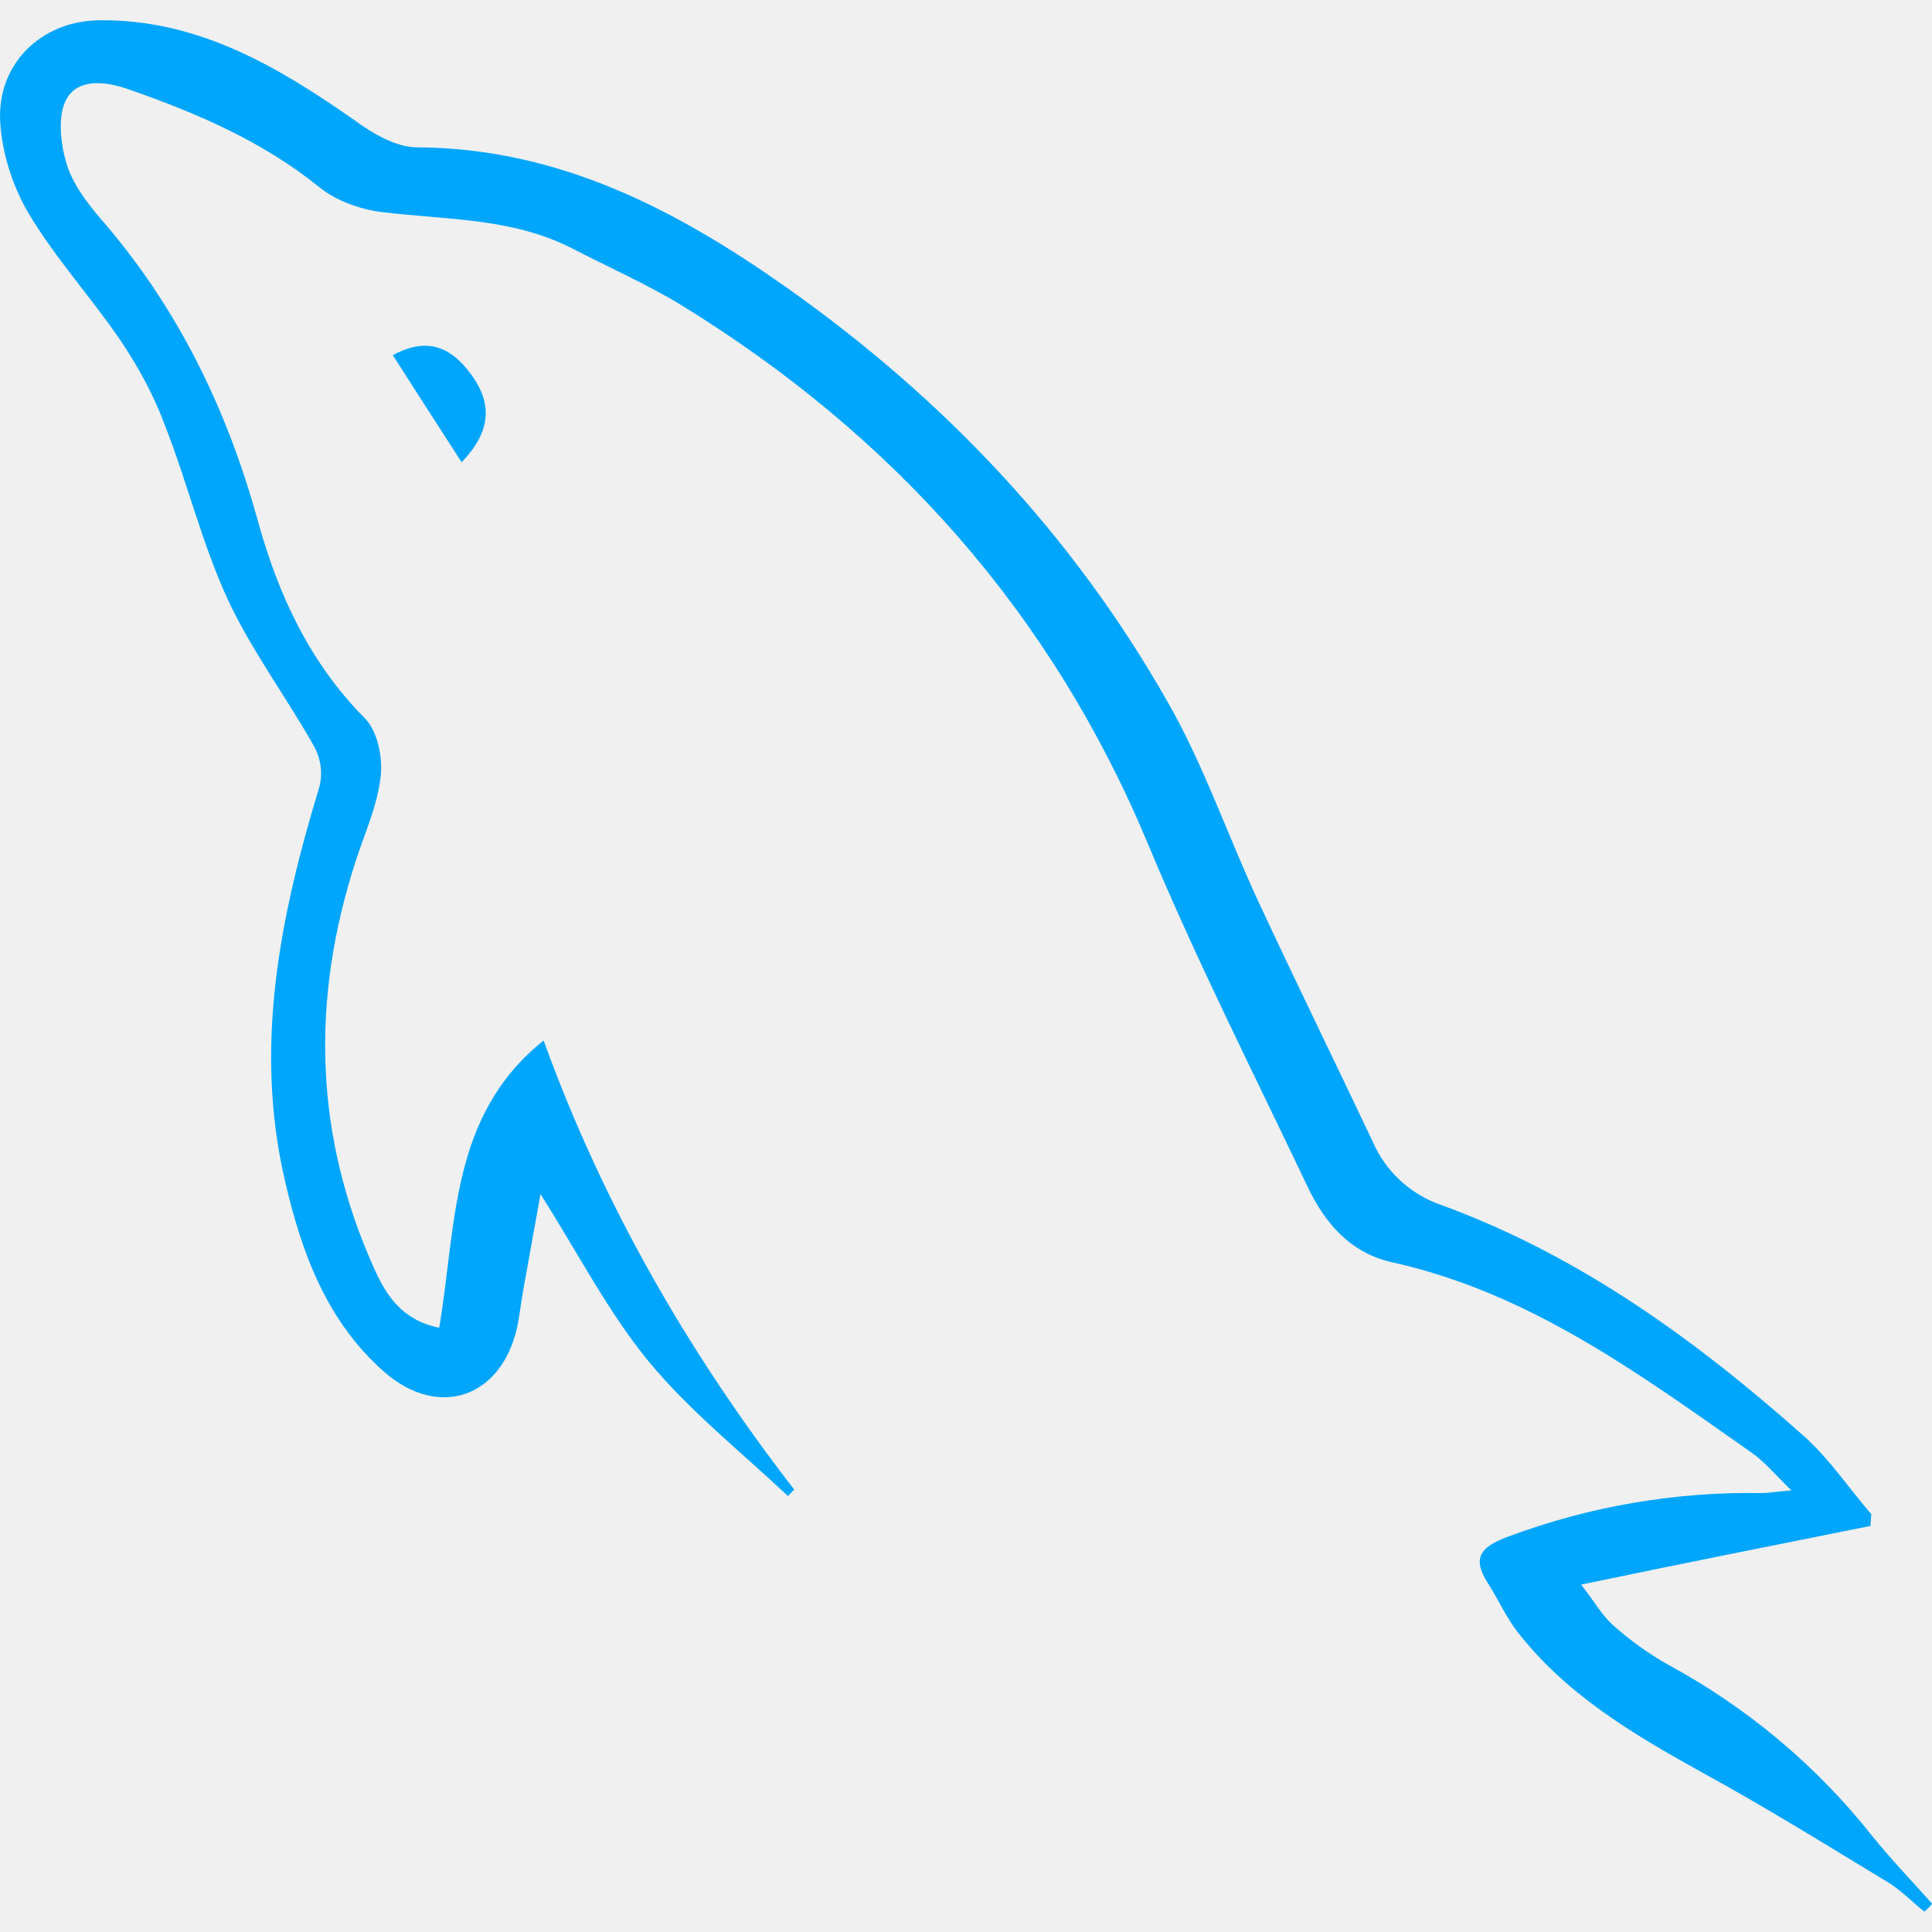
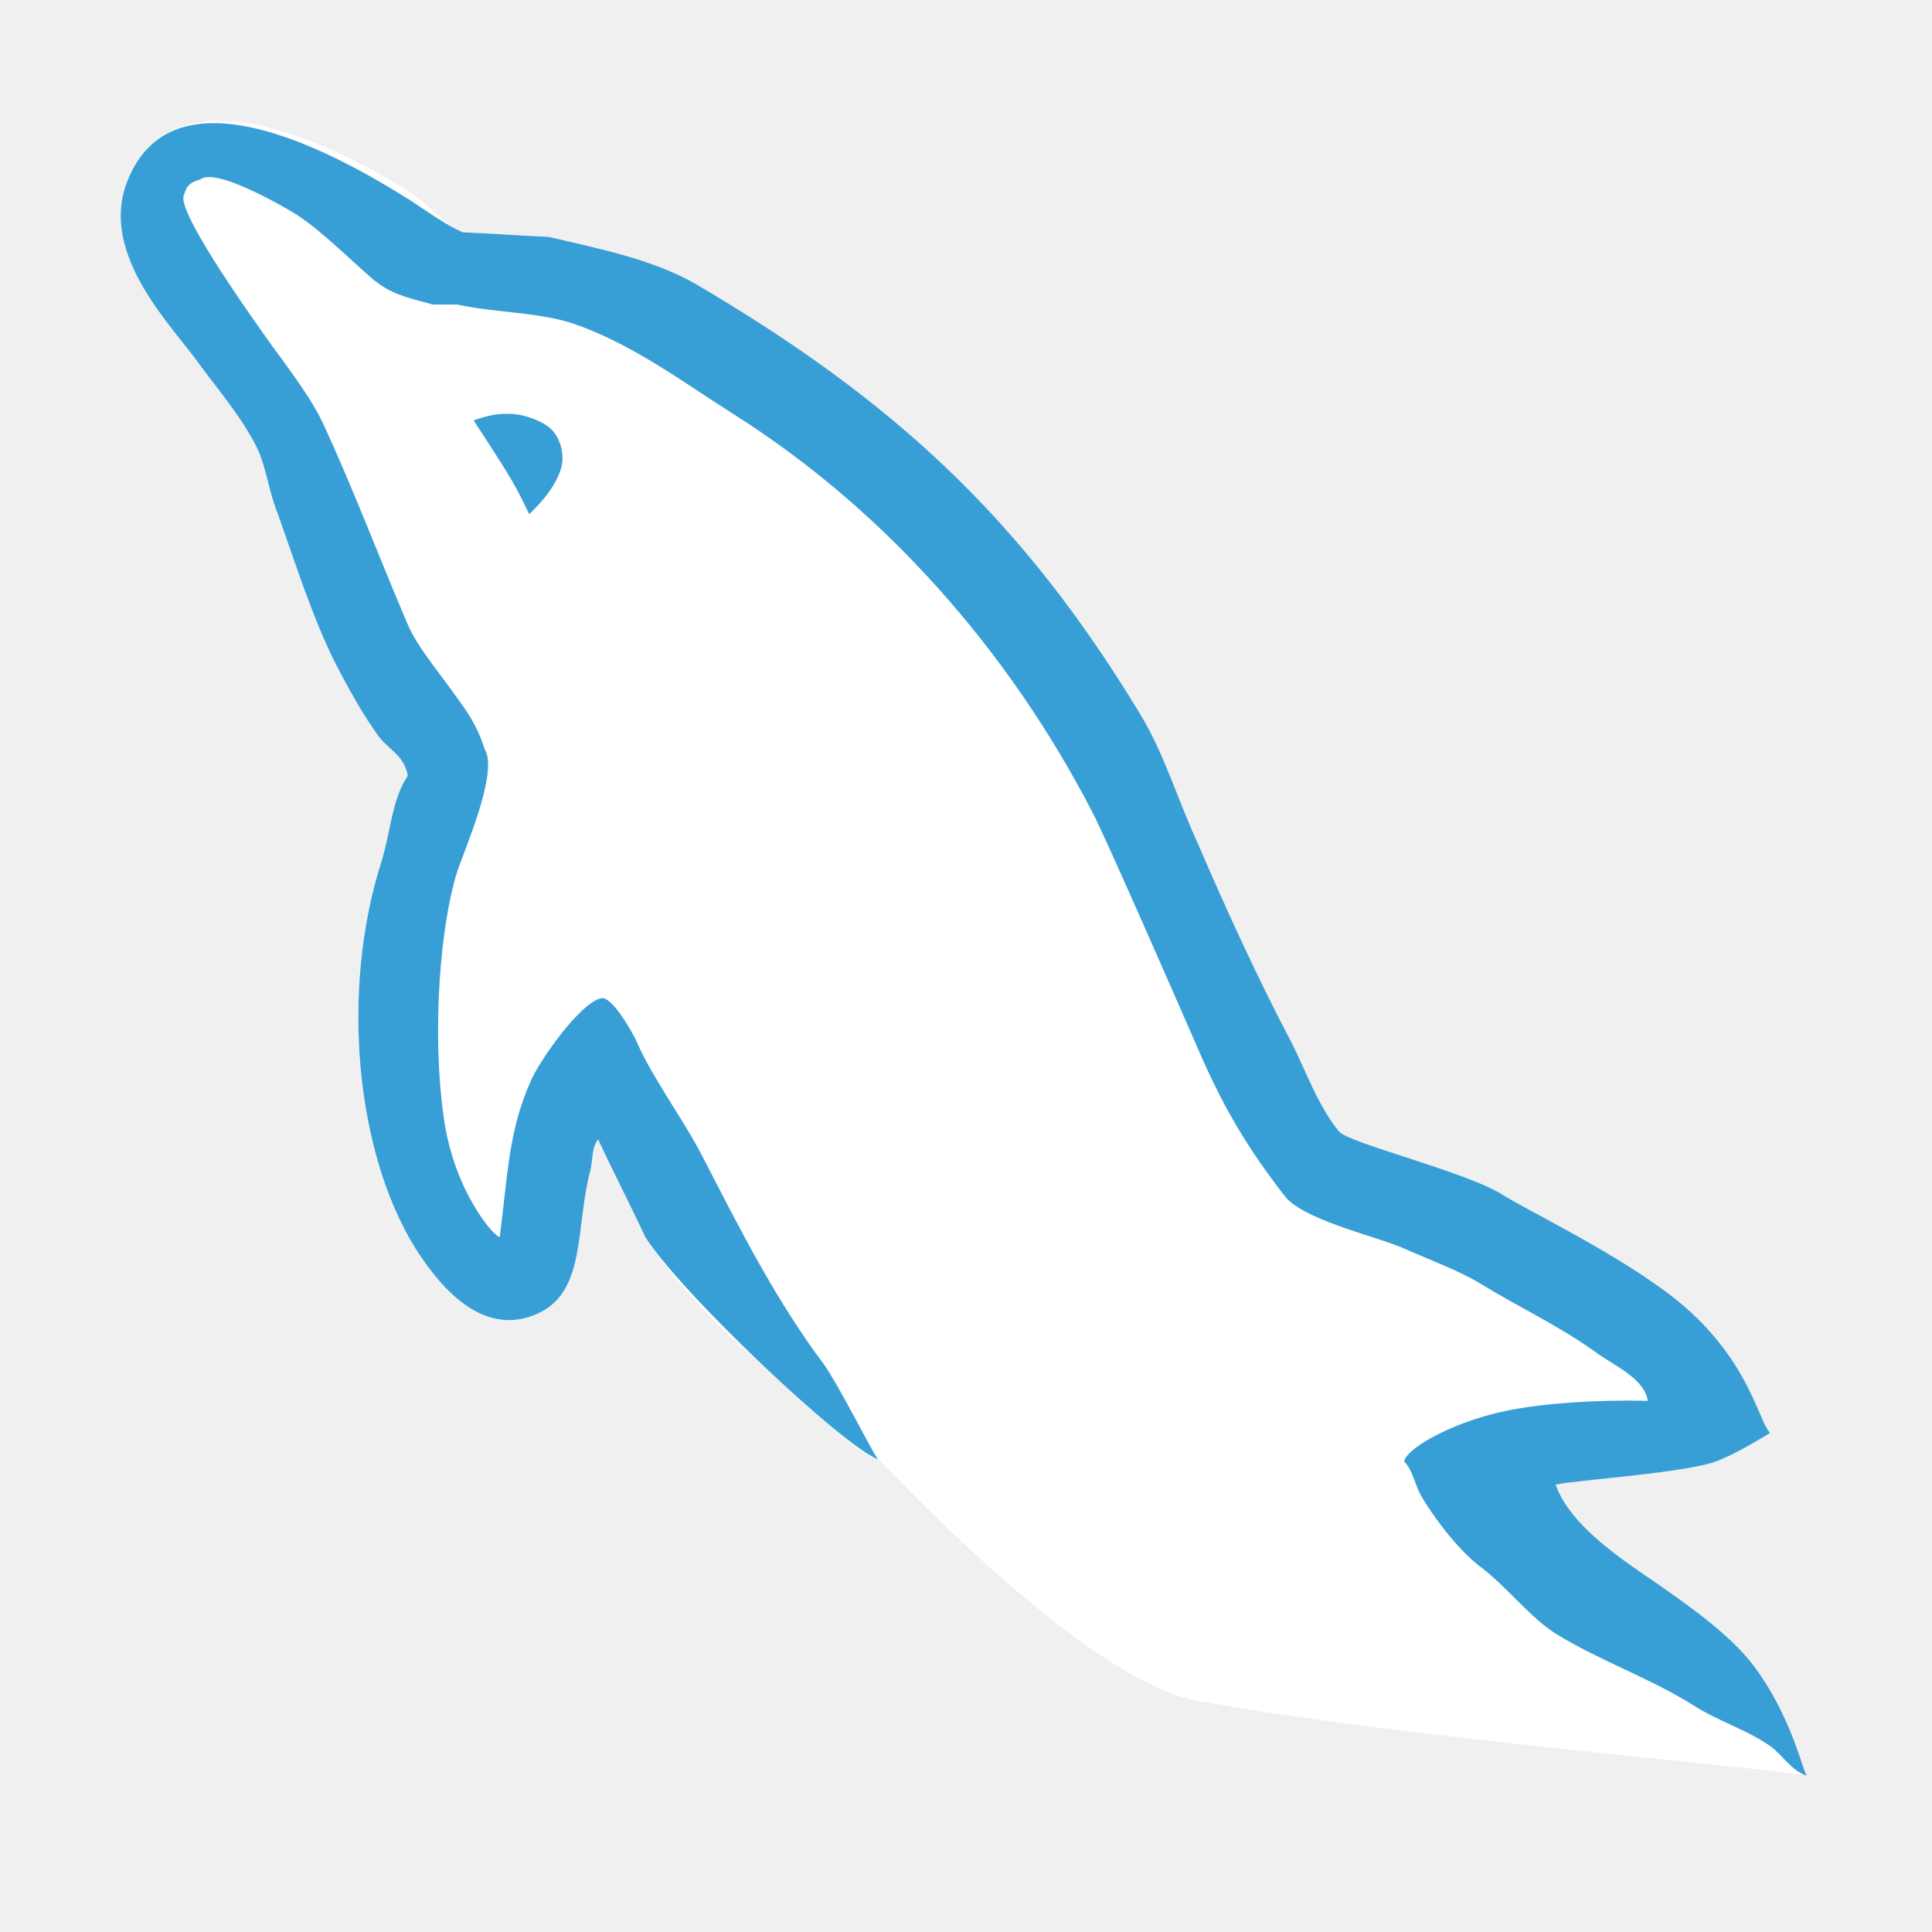
- <svg xmlns="http://www.w3.org/2000/svg" t="1677302938165" class="icon" viewBox="0 0 1024 1024" version="1.1" p-id="12753" width="200" height="200">
-   <path d="M991.36 808.768c0.256-2.112 0.256-4.288 0.512-6.144-11.904-13.824-22.208-29.376-35.84-41.536-57.472-51.072-119.04-95.68-192-122.368a61.184 61.184 0 0 1-36.48-33.664c-20.096-42.496-40.832-84.736-60.672-127.424-16.448-35.328-29.056-72.768-48.448-106.368-50.112-88.064-118.4-160.128-201.344-218.752-59.136-41.728-121.152-73.984-196.096-74.432-11.2 0-23.68-7.424-33.408-14.592C146.624 34.88 104.384 10.048 52.352 10.752c-30.784 0.448-54.144 23.36-52.224 54.144 0.96 16.384 6.656 34.048 15.04 48.192 14.08 23.68 32.896 44.16 48.448 67.008 9.536 14.08 17.92 29.376 23.808 45.376 11.904 30.272 19.584 62.464 33.216 92.096 12.608 27.136 31.04 51.712 45.824 78.016a29.376 29.376 0 0 1 2.816 21.44c-20.736 68.224-34.816 136.96-18.368 208.256 8.832 38.592 22.208 75.136 52.992 102.08 28.672 24.832 61.76 13.44 70.144-23.68 1.408-6.592 2.112-13.568 3.328-20.224 2.88-16.448 6.016-32.96 9.088-50.56 19.84 31.168 35.52 61.952 56.96 88.256 21.76 26.432 49.152 48.192 74.24 71.808 1.216-1.28 2.112-2.432 3.328-3.392-56.32-72.768-101.632-151.68-132.864-238.08-49.92 39.872-46.08 98.368-55.36 152.256-19.584-4.032-27.968-16.96-34.368-31.232-32-70.912-33.664-142.912-9.792-216.384 4.8-14.784 11.456-29.312 13.12-44.352 1.28-10.048-1.6-24.32-8.32-31.04-29.376-29.568-46.08-65.92-56.768-104.768C120.192 216.32 93.888 162.432 53.12 115.648 45.76 107.008 38.4 97.28 35.2 86.528 32.128 76.16 30.464 61.824 35.008 52.928c5.952-11.392 20.48-9.984 32.64-5.76 36.48 12.672 71.616 27.712 101.888 52.288 8.64 6.912 21.056 11.392 32.256 12.864 34.048 4.288 68.928 2.88 100.928 19.072 19.328 10.048 39.36 18.816 57.984 30.08 112.768 69.248 196.736 163.2 248.064 286.592 25.6 61.312 55.68 120.768 84.224 180.8 9.024 19.072 22.4 35.072 44.608 40.128 72.768 16 131.2 59.136 190.4 100.672 6.912 4.736 12.672 11.648 21.44 20.288-8.768 0.704-12.16 1.408-15.488 1.408a366.208 366.208 0 0 0-134.848 23.168c-14.08 5.248-19.264 11.008-10.496 24.576 5.504 8.576 9.792 18.368 16 26.24 25.792 32.896 60.608 53.568 96.384 73.472 33.664 18.368 66.304 38.592 99.008 58.432 7.36 4.288 13.376 10.816 20.032 16 1.408-1.344 2.88-2.816 4.032-4.224-10.752-12.16-21.952-23.68-32-36.224a350.208 350.208 0 0 0-107.52-90.24 168 168 0 0 1-29.376-20.992c-6.016-5.248-10.048-12.672-17.152-21.696 54.208-11.328 103.808-21.12 153.408-31.104zM244.672 244.992c15.232-15.744 16.64-30.528 5.248-46.272-11.904-16.384-24.832-19.52-41.728-10.496 12.096 18.944 24.256 37.888 36.48 56.768z" fill="#00A6FB" p-id="12754" />
+ <svg xmlns="http://www.w3.org/2000/svg" width="16" height="16" viewBox="0 0 16 16">
+   <g fill="none" fill-rule="evenodd" transform="translate(1 1)">
+     <path fill="#FFF" d="M13.962,13.706 C13.895,13.592 13.877,13.468 13.811,13.373 C13.716,13.279 13.621,13.193 13.525,13.098 C13.25,12.728 12.908,12.405 12.538,12.139 C12.234,11.93 11.569,11.645 11.446,11.295 C11.636,11.256 11.883,11.18 12.082,11.122 C12.405,11.037 12.699,11.056 13.031,10.971 C13.184,10.933 13.336,10.885 13.488,10.838 L13.488,10.752 C13.316,10.582 13.193,10.354 13.013,10.192 C12.529,9.774 11.997,9.367 11.446,9.024 C11.151,8.834 10.771,8.711 10.458,8.549 C10.344,8.492 10.155,8.464 10.088,8.369 C9.917,8.16 9.822,7.885 9.698,7.638 C9.423,7.116 9.157,6.537 8.92,5.985 C8.749,5.615 8.645,5.245 8.436,4.903 C7.457,3.288 6.394,2.311 4.76,1.351 C4.409,1.151 3.991,1.066 3.545,0.962 C3.308,0.952 3.07,0.933 2.833,0.924 C2.681,0.857 2.529,0.677 2.396,0.591 C1.854,0.25 0.459,-0.491 0.06,0.487 C-0.197,1.105 0.44,1.712 0.658,2.026 C0.82,2.244 1.029,2.491 1.142,2.738 C1.209,2.899 1.228,3.07 1.295,3.241 C1.446,3.659 1.589,4.124 1.788,4.514 C1.893,4.713 2.006,4.922 2.139,5.102 C2.216,5.207 2.348,5.254 2.377,5.425 C2.245,5.615 2.234,5.9 2.158,6.138 C1.817,7.211 1.949,8.54 2.434,9.328 C2.585,9.565 2.947,10.088 3.431,9.888 C3.858,9.717 3.763,9.176 3.887,8.702 C3.915,8.587 3.896,8.512 3.953,8.436 C4.086,8.72 4.219,8.976 4.343,9.243 C4.637,9.708 5.15,10.192 5.577,10.515 C5.805,10.686 5.985,10.98 6.27,11.085 C6.194,10.971 8,13 9,13.098 C10.458,13.373 13.829,13.659 13.962,13.706 Z" />
+     <path fill="#389FD6" d="M2.922,2.482 C2.969,2.552 3.043,2.666 3.145,2.826 C3.298,3.065 3.348,3.19 3.382,3.258 C3.391,3.249 3.631,3.037 3.657,2.826 C3.664,2.761 3.649,2.636 3.563,2.553 C3.485,2.478 3.338,2.441 3.3,2.435 C3.098,2.403 2.955,2.474 2.922,2.482 Z" />
+     <path fill="#389FD6" d="M10.629,11.104 C10.705,11.18 10.715,11.303 10.781,11.408 C10.895,11.598 11.094,11.854 11.275,11.987 C11.474,12.139 11.674,12.396 11.883,12.529 C12.253,12.757 12.671,12.899 13.031,13.127 C13.241,13.26 13.449,13.316 13.659,13.459 C13.763,13.535 13.829,13.659 13.962,13.706 C13.923,13.639 13.828,13.205 13.529,12.803 C13.318,12.518 12.912,12.25 12.759,12.139 C12.455,11.93 12.006,11.645 11.883,11.295 C12.073,11.256 12.818,11.208 13.15,11.122 C13.252,11.097 13.421,11.012 13.659,10.867 C13.568,10.776 13.497,10.322 13,9.865 C12.561,9.462 11.704,9.056 11.446,8.896 C11.151,8.706 10.155,8.464 10.088,8.369 C9.917,8.16 9.822,7.885 9.698,7.638 C9.423,7.116 9.157,6.537 8.92,5.985 C8.749,5.615 8.645,5.245 8.436,4.903 C7.457,3.288 6.394,2.311 4.76,1.351 C4.409,1.151 3.991,1.066 3.545,0.962 C3.308,0.952 3.07,0.933 2.833,0.924 C2.681,0.857 2.529,0.744 2.396,0.658 C1.854,0.317 0.459,-0.491 0.06,0.487 C-0.197,1.105 0.44,1.712 0.658,2.026 C0.82,2.244 1.029,2.491 1.142,2.738 C1.209,2.899 1.228,3.07 1.295,3.241 C1.446,3.659 1.589,4.124 1.788,4.514 C1.893,4.713 2.006,4.922 2.139,5.102 C2.216,5.207 2.348,5.254 2.377,5.425 C2.245,5.615 2.234,5.9 2.158,6.138 C1.817,7.211 1.949,8.54 2.434,9.328 C2.585,9.565 2.947,10.088 3.431,9.888 C3.858,9.717 3.763,9.176 3.887,8.702 C3.915,8.587 3.896,8.512 3.953,8.436 C4.086,8.72 4.219,8.976 4.343,9.243 C4.637,9.708 5.985,10.98 6.27,11.085 C6.194,10.971 5.955,10.487 5.822,10.297 C5.423,9.765 5.126,9.176 4.813,8.568 C4.661,8.273 4.389,7.906 4.266,7.611 C4.246,7.572 4.074,7.247 3.978,7.267 C3.803,7.304 3.46,7.794 3.392,7.96 C3.212,8.369 3.206,8.72 3.139,9.243 C3.101,9.253 2.766,8.879 2.677,8.27 C2.571,7.538 2.65,6.648 2.785,6.223 C2.851,6.024 3.129,5.397 3.015,5.207 C2.957,5.026 2.89,4.922 2.785,4.779 C2.662,4.599 2.462,4.371 2.377,4.172 C2.149,3.64 1.927,3.051 1.681,2.519 C1.567,2.272 1.36,2.016 1.199,1.788 C1.018,1.532 0.449,0.725 0.525,0.611 C0.544,0.535 0.582,0.506 0.658,0.487 C0.781,0.383 1.338,0.704 1.45,0.774 C1.692,0.926 2.021,1.272 2.139,1.351 C2.272,1.447 2.415,1.475 2.585,1.522 L2.785,1.522 C3.089,1.588 3.431,1.584 3.716,1.67 C4.219,1.832 4.675,2.178 5.083,2.435 C6.327,3.223 7.353,4.386 8.046,5.725 C8.16,5.943 8.759,7.314 8.958,7.77 C9.157,8.216 9.347,8.525 9.632,8.896 C9.775,9.095 10.344,9.224 10.601,9.328 C10.79,9.413 11.085,9.523 11.256,9.628 C11.579,9.827 11.901,9.974 12.206,10.192 C12.357,10.306 12.618,10.411 12.646,10.601 C12.28,10.592 11.721,10.613 11.349,10.713 C10.948,10.82 10.639,11.011 10.629,11.104 Z" />
+   </g>
</svg>
